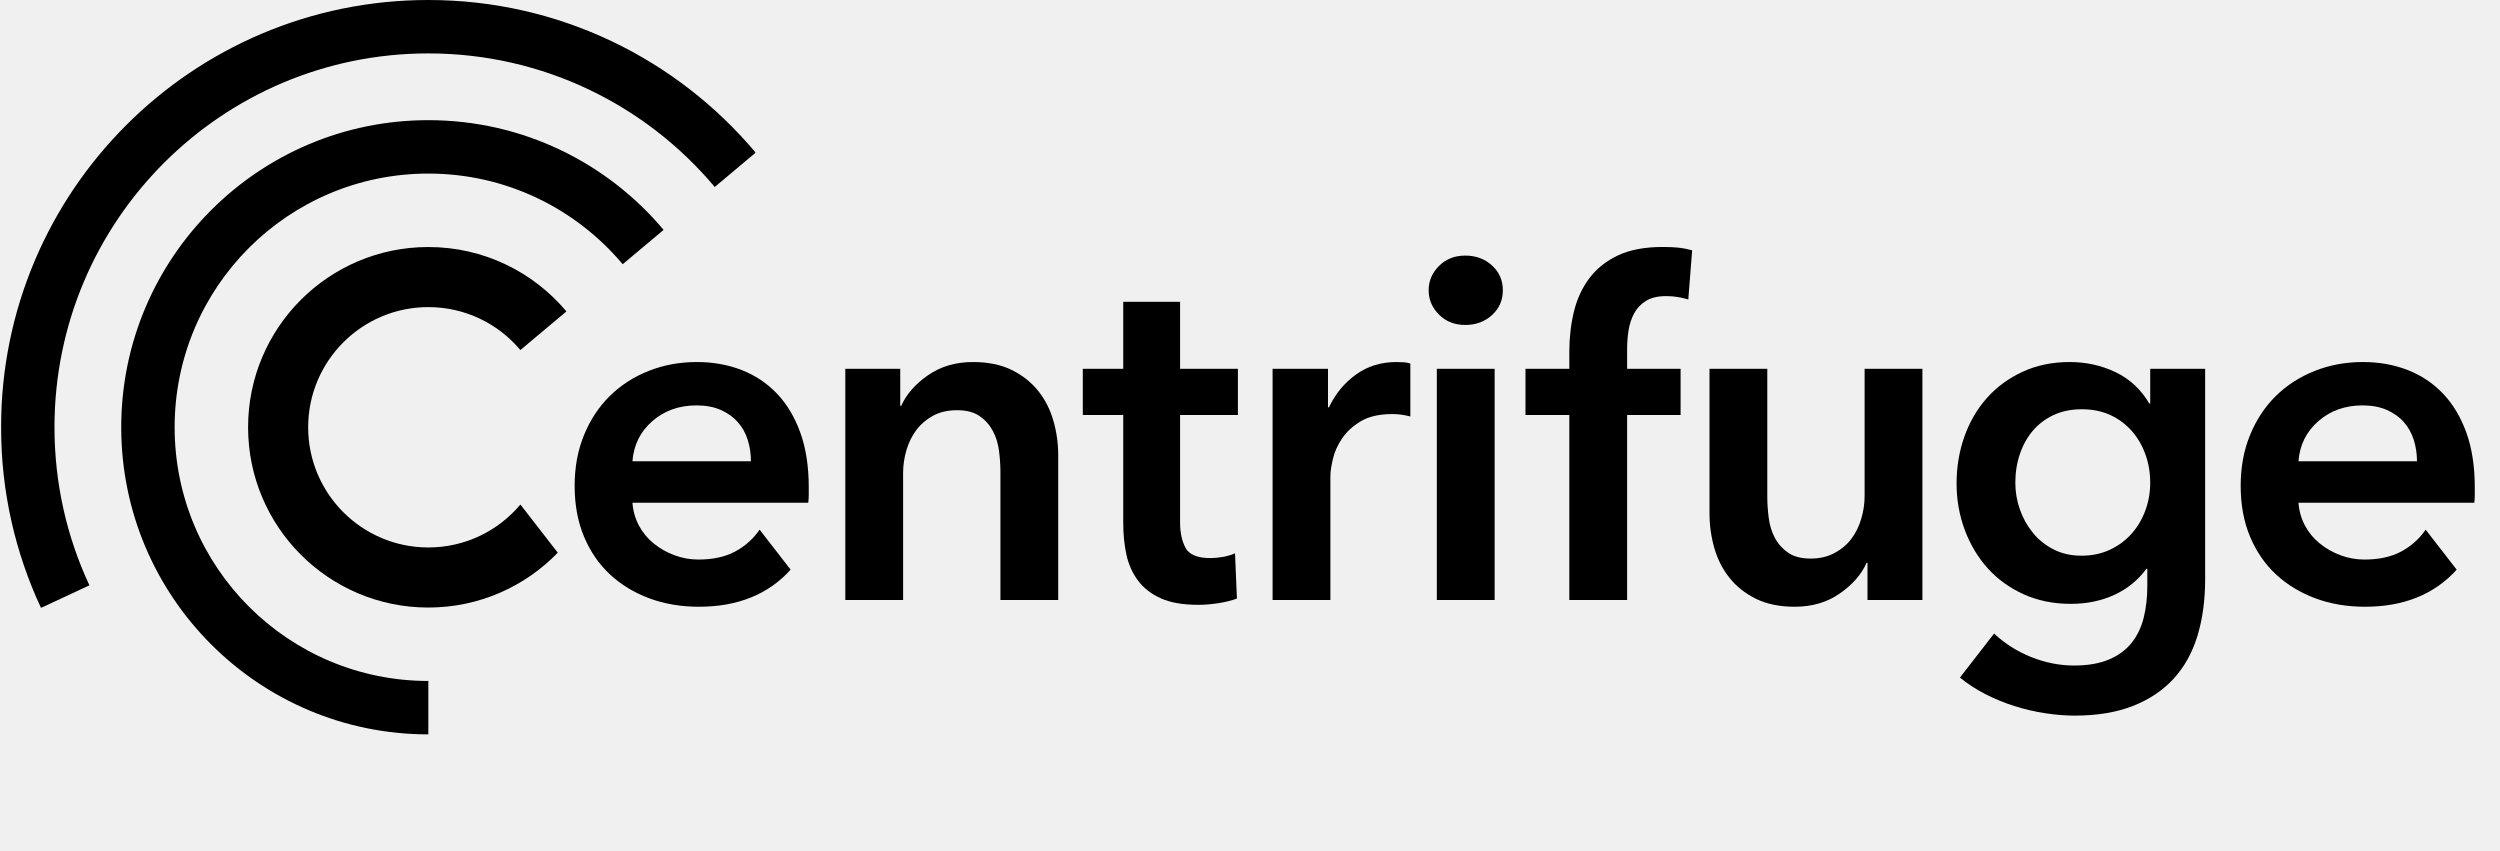
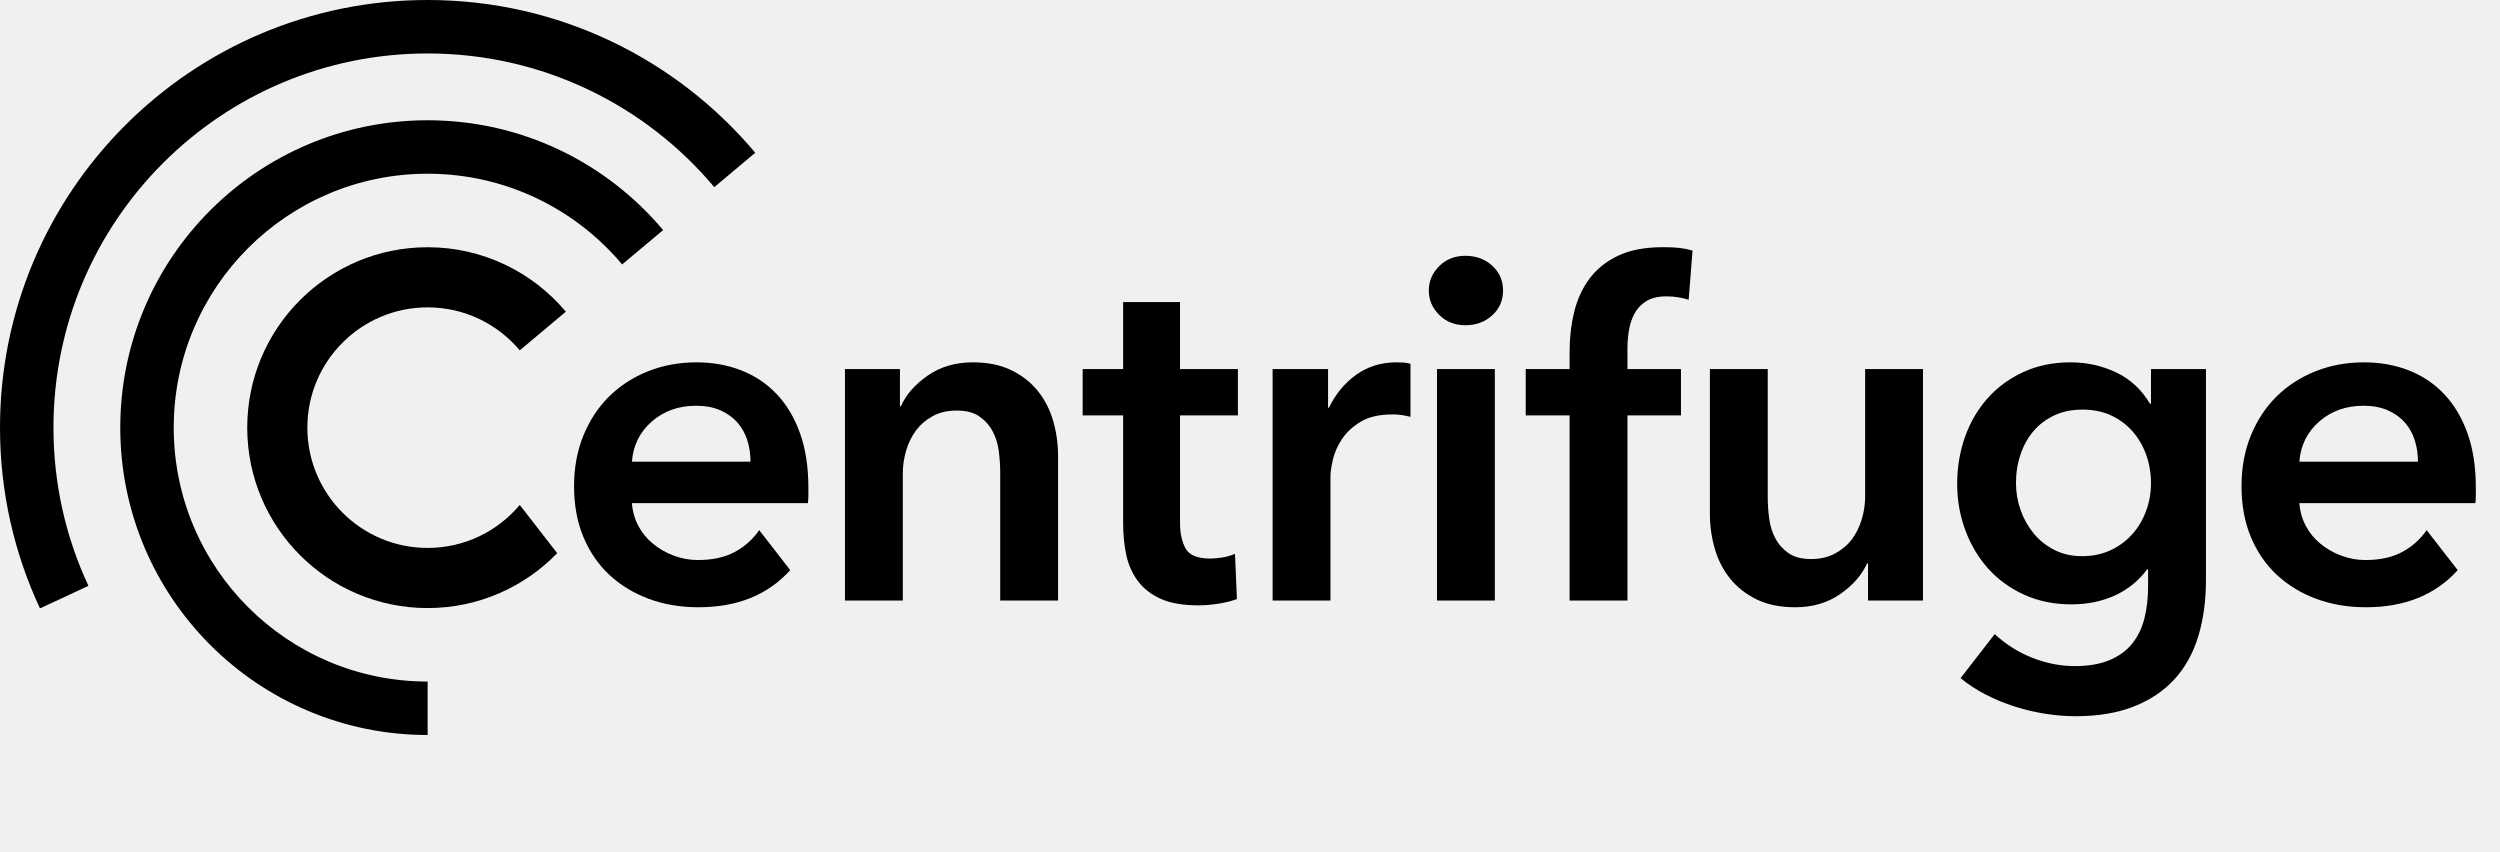
- <svg xmlns="http://www.w3.org/2000/svg" xmlns:xlink="http://www.w3.org/1999/xlink" width="147px" height="50px" viewBox="0 0 94 32" version="1.1">
+ <svg xmlns="http://www.w3.org/2000/svg" xmlns:xlink="http://www.w3.org/1999/xlink" width="94px" height="32px" viewBox="0 0 94 32" version="1.1">
  <defs>
    <polygon id="path-1" points="0 0 28.397 0 28.397 22.876 0 22.876" />
  </defs>
  <g id="Artboard" stroke="none" stroke-width="1" fill="none" fill-rule="evenodd">
    <g id="Group-23">
      <polygon id="Fill-1" points="0 32 96 32 96 0 0 0" />
      <g id="Group-22">
        <g id="Group-4">
          <mask id="mask-2" fill="white">
            <use xlink:href="#path-1" />
          </mask>
          <g id="Clip-3" />
          <path d="M3.325,22.027 C2.481,20.22 2.01,18.205 2.01,16.079 C2.01,8.309 8.309,2.01 16.079,2.01 C20.406,2.01 24.276,3.963 26.857,7.036 L28.397,5.744 C25.447,2.232 21.024,-6.25e-06 16.079,-6.25e-06 C7.199,-6.25e-06 0,7.199 0,16.079 C0,18.508 0.539,20.812 1.503,22.876 L3.325,22.027 Z" id="Fill-2" fill="#000000" mask="url(#mask-2)" />
        </g>
        <path d="M16.079,25.626 C10.807,25.626 6.532,21.352 6.532,16.079 C6.532,10.807 10.807,6.532 16.079,6.532 C19.015,6.532 21.641,7.858 23.393,9.943 L24.933,8.651 C22.813,6.127 19.633,4.522 16.079,4.522 C9.697,4.522 4.522,9.697 4.522,16.079 C4.522,22.462 9.697,27.636 16.079,27.636 L16.079,25.626 Z" id="Fill-5" fill="#000000" />
        <path d="M19.543,18.986 C18.714,19.974 17.47,20.602 16.079,20.602 C13.582,20.602 11.557,18.577 11.557,16.079 C11.557,13.582 13.582,11.557 16.079,11.557 C17.47,11.557 18.714,12.185 19.543,13.173 L21.276,11.719 C20.031,10.238 18.165,9.296 16.079,9.296 C12.333,9.296 9.296,12.333 9.296,16.079 C9.296,19.826 12.333,22.863 16.079,22.863 C17.991,22.863 19.718,22.071 20.95,20.799 L19.543,18.986 Z" id="Fill-7" fill="#000000" />
        <path d="M31.771,13.878 L33.838,13.878 L33.838,15.274 L33.874,15.274 C34.067,14.839 34.402,14.455 34.88,14.123 C35.357,13.791 35.922,13.624 36.575,13.624 C37.143,13.624 37.629,13.724 38.034,13.923 C38.439,14.123 38.771,14.386 39.031,14.712 C39.291,15.038 39.481,15.413 39.602,15.836 C39.723,16.259 39.783,16.694 39.783,17.141 L39.783,22.579 L37.608,22.579 L37.608,17.757 C37.608,17.504 37.59,17.238 37.554,16.96 C37.517,16.682 37.439,16.431 37.318,16.208 C37.197,15.984 37.031,15.8 36.819,15.655 C36.608,15.51 36.327,15.437 35.977,15.437 C35.626,15.437 35.324,15.507 35.07,15.646 C34.816,15.785 34.608,15.963 34.445,16.18 C34.282,16.398 34.158,16.649 34.073,16.933 C33.989,17.217 33.946,17.504 33.946,17.794 L33.946,22.579 L31.771,22.579 L31.771,13.878 Z" id="Fill-9" fill="#000000" />
        <path d="M40.708,15.618 L40.708,13.878 L42.23,13.878 L42.23,11.358 L44.369,11.358 L44.369,13.878 L46.545,13.878 L46.545,15.618 L44.369,15.618 L44.369,19.661 C44.369,20.048 44.439,20.368 44.578,20.622 C44.717,20.875 45.028,21.002 45.511,21.002 C45.656,21.002 45.813,20.987 45.983,20.957 C46.152,20.927 46.303,20.882 46.436,20.821 L46.508,22.525 C46.315,22.597 46.085,22.655 45.82,22.697 C45.554,22.739 45.3,22.761 45.058,22.761 C44.478,22.761 44.007,22.679 43.644,22.516 C43.282,22.353 42.994,22.129 42.783,21.845 C42.572,21.561 42.427,21.235 42.348,20.866 C42.269,20.498 42.23,20.102 42.23,19.679 L42.23,15.618 L40.708,15.618 Z" id="Fill-11" fill="#000000" />
        <path d="M47.85,13.878 L49.935,13.878 L49.935,15.328 L49.971,15.328 C50.212,14.821 50.551,14.41 50.986,14.096 C51.421,13.782 51.929,13.624 52.509,13.624 C52.593,13.624 52.684,13.627 52.781,13.633 C52.877,13.64 52.962,13.655 53.034,13.679 L53.034,15.673 C52.889,15.636 52.765,15.612 52.663,15.6 C52.56,15.588 52.46,15.582 52.364,15.582 C51.868,15.582 51.469,15.673 51.167,15.854 C50.865,16.035 50.629,16.253 50.46,16.507 C50.291,16.76 50.176,17.02 50.116,17.286 C50.055,17.552 50.025,17.764 50.025,17.92 L50.025,22.579 L47.85,22.579 L47.85,13.878 Z" id="Fill-13" fill="#000000" />
        <path d="M54.031,22.579 L56.206,22.579 L56.206,13.878 L54.031,13.878 L54.031,22.579 Z M53.723,10.923 C53.723,10.573 53.853,10.268 54.113,10.008 C54.372,9.748 54.702,9.618 55.101,9.618 C55.499,9.618 55.835,9.742 56.107,9.99 C56.379,10.238 56.515,10.549 56.515,10.923 C56.515,11.298 56.379,11.609 56.107,11.857 C55.835,12.105 55.499,12.229 55.101,12.229 C54.702,12.229 54.372,12.099 54.113,11.839 C53.853,11.579 53.723,11.274 53.723,10.923 Z" id="Fill-15" fill="#000000" />
        <path d="M59.017,15.618 L57.367,15.618 L57.367,13.878 L59.017,13.878 L59.017,13.227 C59.017,12.708 59.074,12.209 59.189,11.732 C59.304,11.255 59.497,10.835 59.769,10.472 C60.041,10.109 60.4,9.823 60.847,9.611 C61.294,9.4 61.856,9.294 62.533,9.294 C62.775,9.294 62.977,9.303 63.141,9.321 C63.304,9.339 63.47,9.372 63.639,9.421 L63.494,11.27 C63.373,11.233 63.243,11.203 63.104,11.179 C62.965,11.155 62.817,11.143 62.66,11.143 C62.346,11.143 62.092,11.203 61.899,11.324 C61.705,11.445 61.557,11.602 61.455,11.795 C61.352,11.989 61.282,12.2 61.246,12.43 C61.21,12.659 61.192,12.883 61.192,13.1 L61.192,13.878 L63.204,13.878 L63.204,15.618 L61.192,15.618 L61.192,22.579 L59.017,22.579 L59.017,15.618 Z" id="Fill-17" fill="#000000" />
        <path d="M72.304,22.579 L70.238,22.579 L70.238,21.183 L70.202,21.183 C70.008,21.619 69.673,22.002 69.195,22.334 C68.718,22.667 68.153,22.833 67.501,22.833 C66.932,22.833 66.446,22.733 66.041,22.534 C65.636,22.334 65.304,22.072 65.044,21.745 C64.784,21.419 64.594,21.045 64.473,20.622 C64.352,20.199 64.292,19.764 64.292,19.316 L64.292,13.878 L66.467,13.878 L66.467,18.7 C66.467,18.954 66.485,19.22 66.522,19.498 C66.558,19.776 66.636,20.026 66.757,20.25 C66.878,20.474 67.044,20.658 67.256,20.803 C67.467,20.948 67.748,21.02 68.099,21.02 C68.437,21.02 68.736,20.951 68.996,20.812 C69.256,20.673 69.467,20.495 69.631,20.277 C69.794,20.06 69.918,19.809 70.002,19.525 C70.087,19.241 70.129,18.954 70.129,18.664 L70.129,13.878 L72.304,13.878 L72.304,22.579 Z" id="Fill-18" fill="#000000" />
        <path d="M24.512,15.845 C24.965,15.452 25.518,15.256 26.171,15.256 C26.521,15.256 26.826,15.313 27.086,15.428 C27.346,15.543 27.56,15.697 27.73,15.89 C27.899,16.084 28.023,16.307 28.101,16.561 C28.18,16.815 28.219,17.081 28.219,17.359 L23.76,17.359 C23.808,16.742 24.059,16.238 24.512,15.845 Z M28.546,19.933 C28.304,20.283 27.995,20.558 27.621,20.757 C27.246,20.957 26.787,21.057 26.243,21.057 C25.929,21.057 25.627,21.002 25.337,20.893 C25.047,20.785 24.787,20.637 24.557,20.449 C24.328,20.262 24.143,20.039 24.005,19.779 C23.866,19.519 23.784,19.232 23.76,18.918 L30.376,18.918 C30.388,18.821 30.395,18.724 30.395,18.627 L30.395,18.337 C30.395,17.552 30.289,16.866 30.077,16.28 C29.866,15.694 29.573,15.204 29.198,14.812 C28.823,14.419 28.379,14.123 27.866,13.923 C27.352,13.724 26.793,13.624 26.189,13.624 C25.536,13.624 24.929,13.736 24.367,13.96 C23.805,14.183 23.319,14.498 22.908,14.902 C22.497,15.307 22.174,15.797 21.938,16.371 C21.702,16.945 21.585,17.582 21.585,18.283 C21.585,18.996 21.702,19.634 21.938,20.195 C22.174,20.757 22.5,21.232 22.917,21.619 C23.334,22.005 23.826,22.305 24.394,22.516 C24.962,22.727 25.585,22.833 26.261,22.833 C27.722,22.833 28.873,22.368 29.713,21.437 L28.546,19.933 Z" id="Fill-19" fill="#000000" />
        <path d="M87.208,15.845 C87.662,15.452 88.215,15.256 88.867,15.256 C89.218,15.256 89.523,15.313 89.783,15.428 C90.042,15.543 90.257,15.697 90.426,15.89 C90.595,16.084 90.719,16.307 90.798,16.561 C90.876,16.815 90.916,17.081 90.916,17.359 L86.456,17.359 C86.504,16.742 86.755,16.238 87.208,15.845 Z M91.242,19.933 C91,20.283 90.692,20.558 90.317,20.757 C89.943,20.957 89.483,21.057 88.94,21.057 C88.625,21.057 88.323,21.002 88.033,20.893 C87.743,20.785 87.483,20.637 87.254,20.449 C87.024,20.262 86.84,20.039 86.701,19.779 C86.562,19.519 86.48,19.232 86.456,18.918 L93.073,18.918 C93.085,18.821 93.091,18.724 93.091,18.627 L93.091,18.337 C93.091,17.552 92.985,16.866 92.774,16.28 C92.562,15.694 92.269,15.204 91.894,14.812 C91.52,14.419 91.076,14.123 90.562,13.923 C90.048,13.724 89.489,13.624 88.885,13.624 C88.233,13.624 87.625,13.736 87.064,13.96 C86.502,14.183 86.015,14.498 85.604,14.902 C85.193,15.307 84.87,15.797 84.634,16.371 C84.399,16.945 84.281,17.582 84.281,18.283 C84.281,18.996 84.399,19.634 84.634,20.195 C84.87,20.757 85.196,21.232 85.613,21.619 C86.03,22.005 86.523,22.305 87.091,22.516 C87.659,22.727 88.281,22.833 88.958,22.833 C90.419,22.833 91.569,22.368 92.41,21.437 L91.242,19.933 Z" id="Fill-20" fill="#000000" />
        <path d="M80.696,19.204 C80.575,19.536 80.403,19.828 80.179,20.081 C79.955,20.333 79.684,20.535 79.363,20.686 C79.043,20.837 78.684,20.912 78.285,20.912 C77.898,20.912 77.551,20.833 77.243,20.677 C76.934,20.52 76.674,20.312 76.463,20.053 C76.252,19.794 76.088,19.502 75.974,19.177 C75.859,18.852 75.801,18.515 75.801,18.165 C75.801,17.78 75.859,17.419 75.974,17.081 C76.088,16.744 76.252,16.452 76.463,16.205 C76.674,15.958 76.934,15.762 77.243,15.618 C77.551,15.473 77.904,15.401 78.303,15.401 C78.702,15.401 79.058,15.473 79.373,15.618 C79.687,15.762 79.955,15.961 80.179,16.214 C80.403,16.467 80.575,16.762 80.696,17.099 C80.817,17.436 80.877,17.792 80.877,18.165 C80.877,18.527 80.817,18.873 80.696,19.204 Z M80.877,13.878 L80.877,15.183 L80.841,15.183 C80.526,14.652 80.104,14.259 79.572,14.005 C79.04,13.751 78.466,13.624 77.85,13.624 C77.197,13.624 76.608,13.745 76.082,13.987 C75.557,14.229 75.109,14.555 74.741,14.966 C74.372,15.377 74.088,15.86 73.889,16.416 C73.69,16.972 73.59,17.564 73.59,18.192 C73.59,18.809 73.692,19.392 73.898,19.942 C74.103,20.492 74.39,20.972 74.759,21.383 C75.128,21.794 75.578,22.12 76.11,22.362 C76.641,22.603 77.233,22.724 77.886,22.724 C78.49,22.724 79.037,22.611 79.527,22.386 C80.016,22.16 80.418,21.833 80.732,21.406 L80.768,21.406 L80.768,22.043 C80.768,22.479 80.723,22.88 80.632,23.243 C80.542,23.607 80.39,23.923 80.179,24.189 C79.968,24.456 79.684,24.665 79.327,24.817 C78.971,24.969 78.532,25.045 78.013,25.045 C77.469,25.045 76.931,24.939 76.4,24.727 C75.882,24.521 75.416,24.226 75.001,23.843 L73.717,25.498 C73.995,25.727 74.309,25.933 74.659,26.114 C75.01,26.295 75.375,26.446 75.756,26.567 C76.137,26.688 76.523,26.779 76.916,26.839 C77.309,26.9 77.68,26.93 78.031,26.93 C78.877,26.93 79.608,26.809 80.225,26.567 C80.841,26.325 81.351,25.984 81.756,25.543 C82.161,25.102 82.46,24.564 82.654,23.93 C82.847,23.295 82.944,22.585 82.944,21.8 L82.944,13.878 L80.877,13.878 Z" id="Fill-21" fill="#000000" />
      </g>
    </g>
  </g>
</svg>
